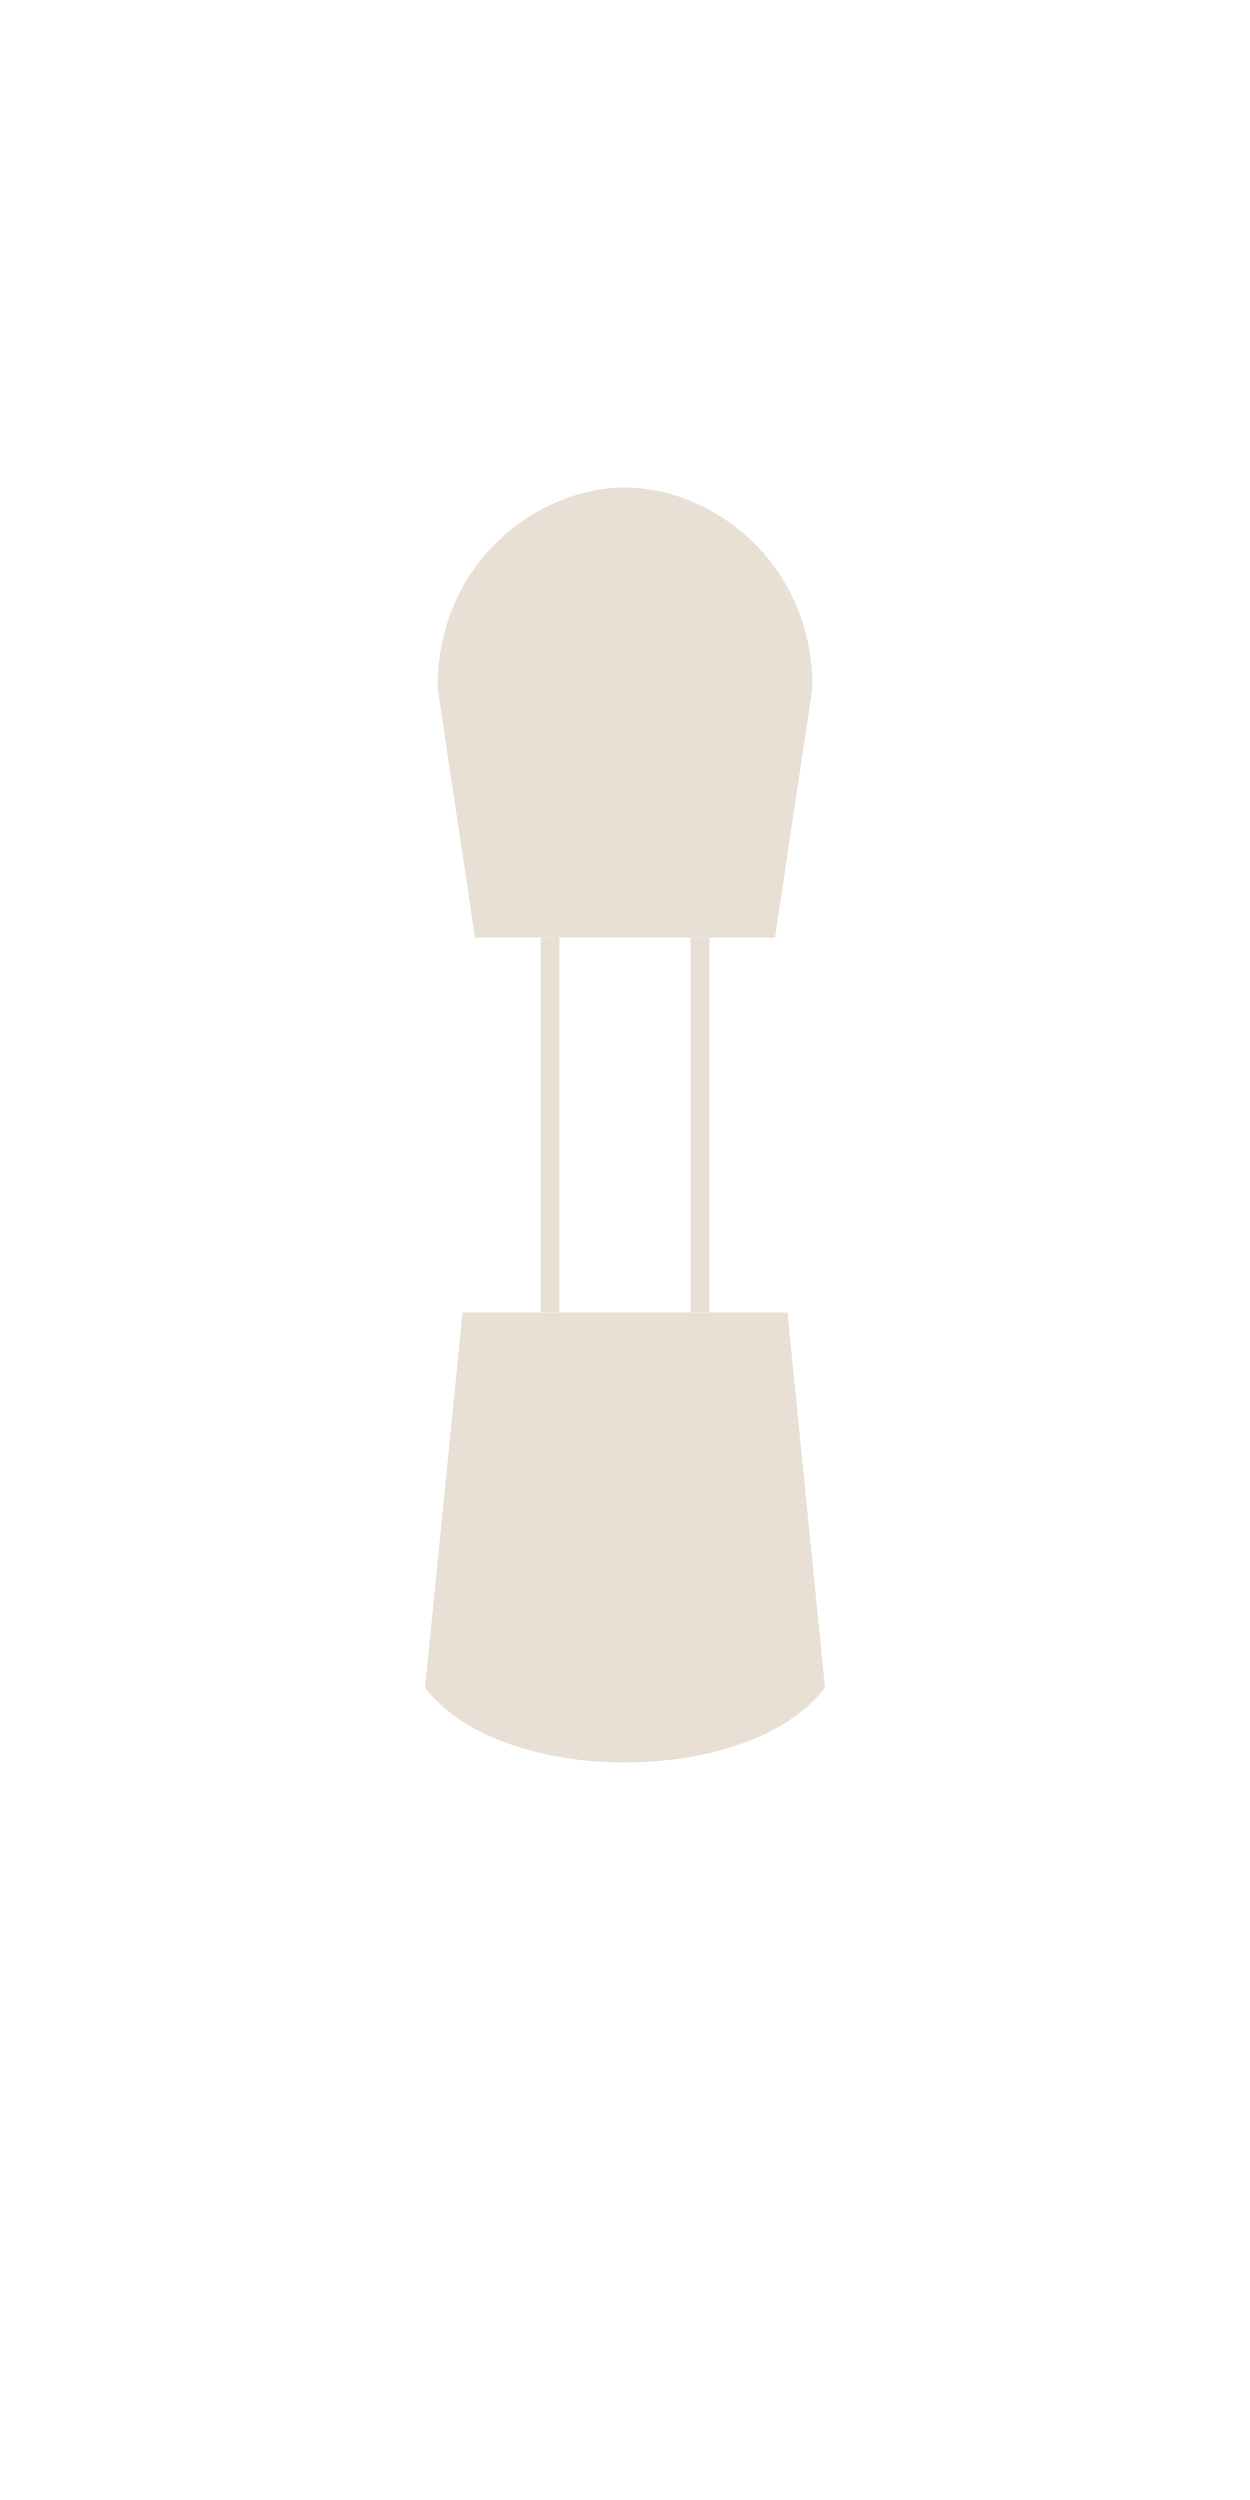
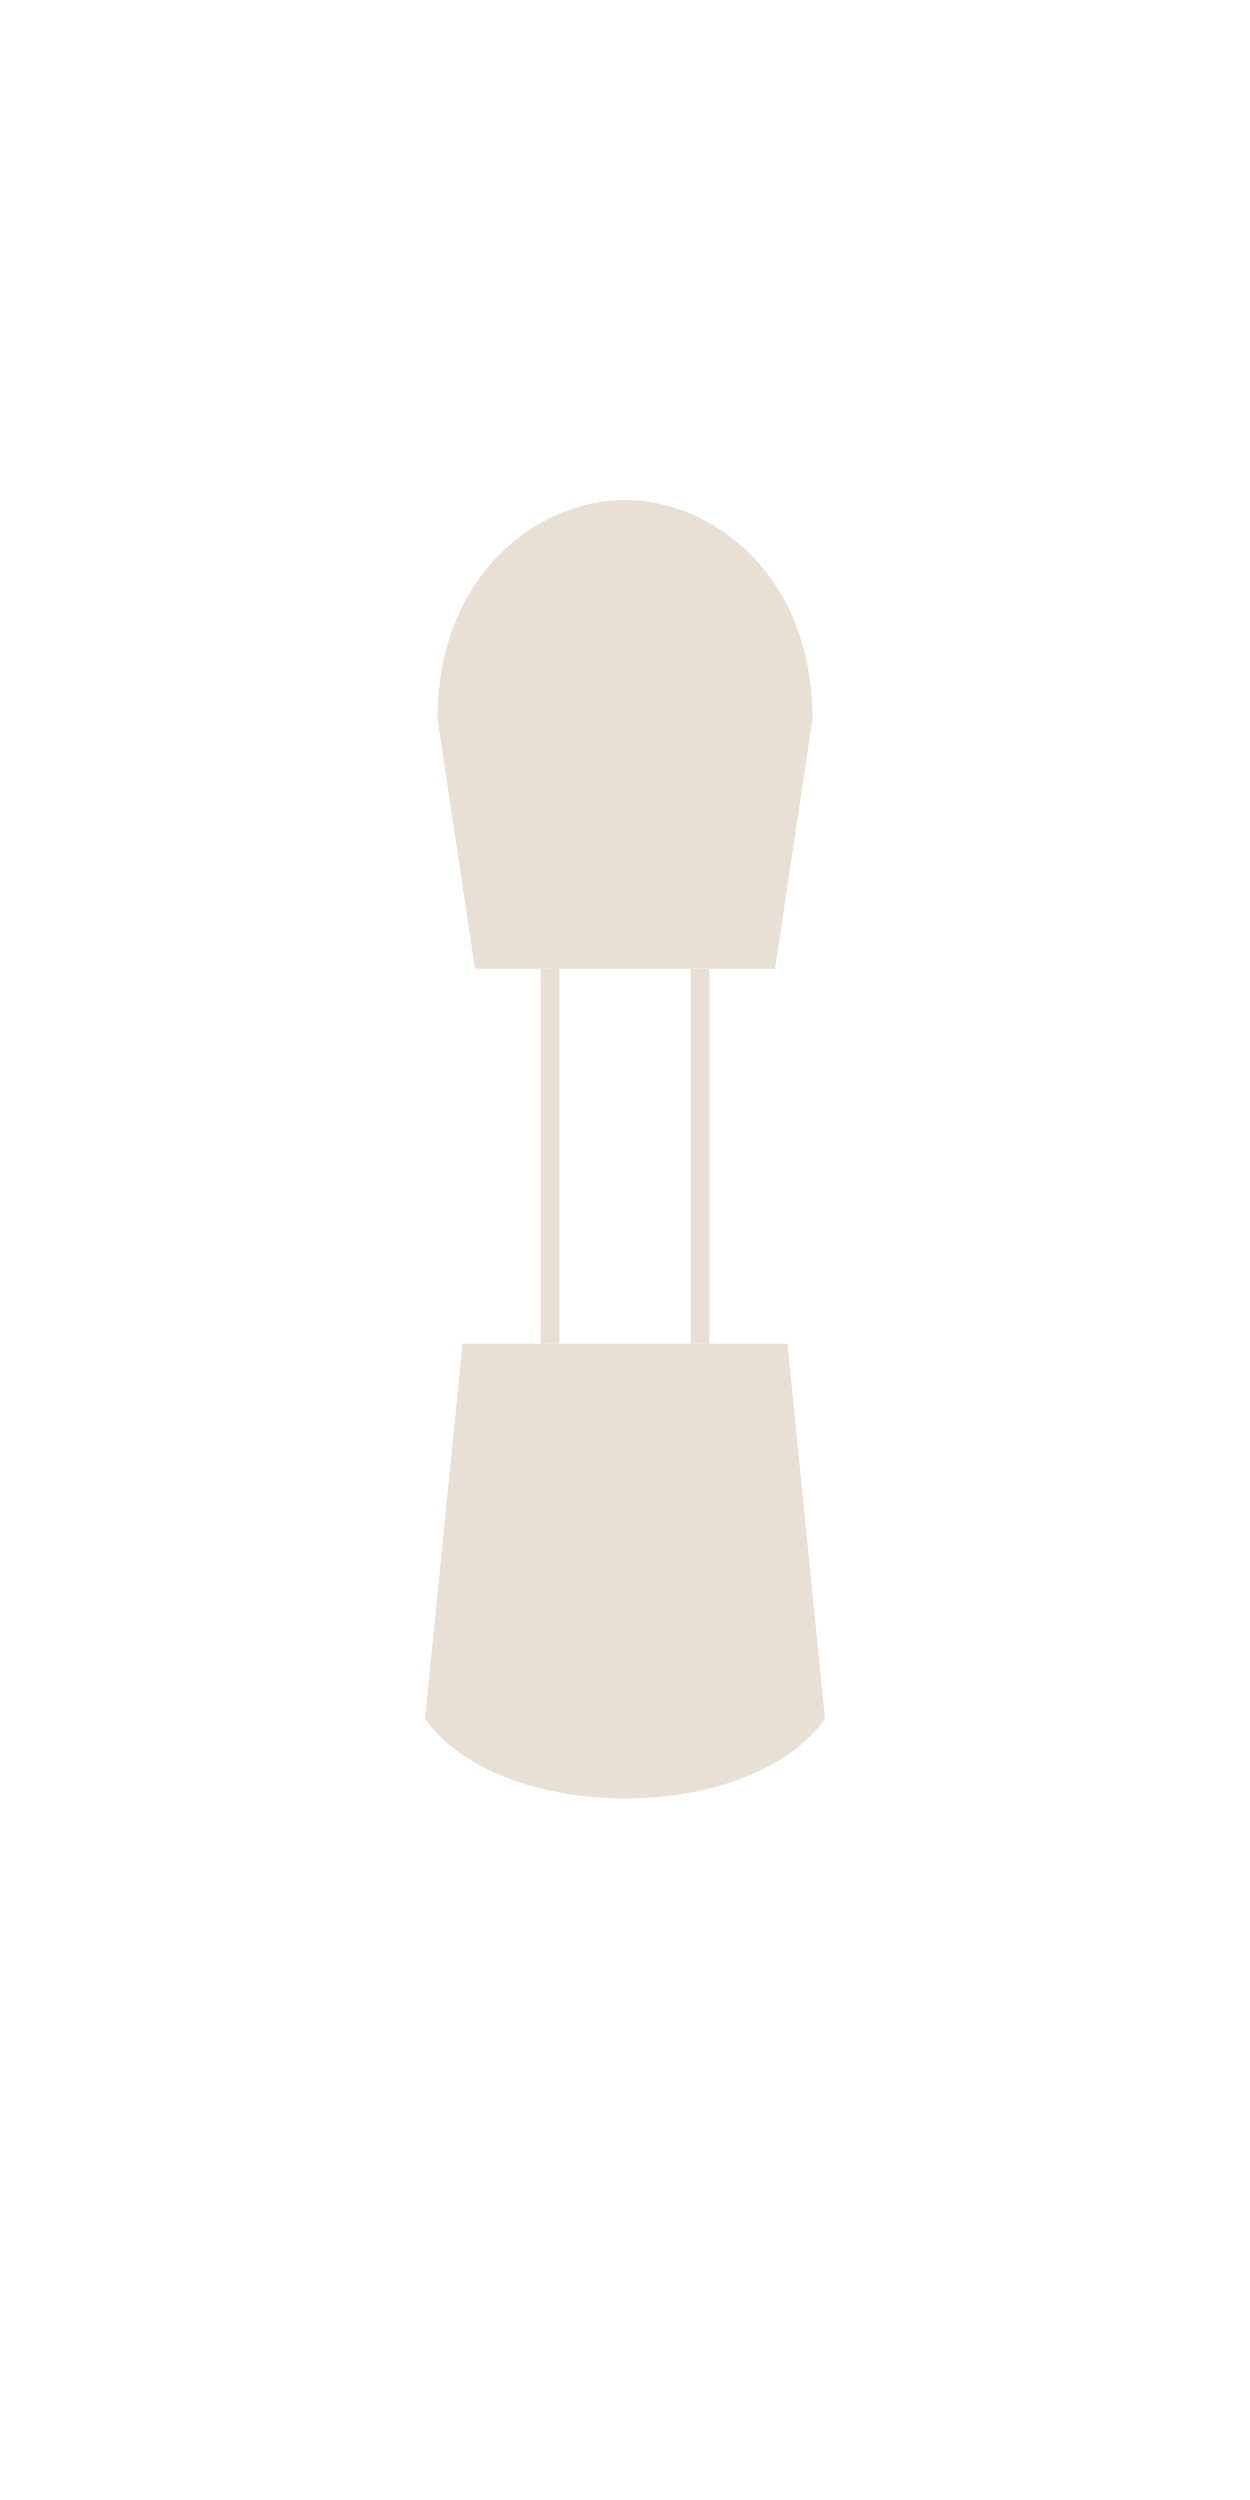
<svg xmlns="http://www.w3.org/2000/svg" viewBox="0 0 200 400" fill="none">
-   <path fill="#e8e0d4" d="M70 110 C70 90 86 78 100 78 C114 78 130 90 130 110 L124 150 H76 Z" />
-   <path fill="#e8e0d4" d="M74 210 H126 L132 270 C120 286 80 286 68 270 Z" />
-   <path stroke="#e8e0d4" stroke-width="3" d="M88 150 V210 M112 150 V210" />
+   <path fill="#e8e0d4" d="M70 115 C70 92 86 80 100 80 C114 80 130 92 130 115 L124 155 H76 Z" />
+   <path fill="#e8e0d4" d="M74 215 H126 L132 275 C120 292 80 292 68 275 Z" />
+   <path stroke="#e8e0d4" stroke-width="3" d="M88 155 V215 M112 155 V215" />
</svg>
